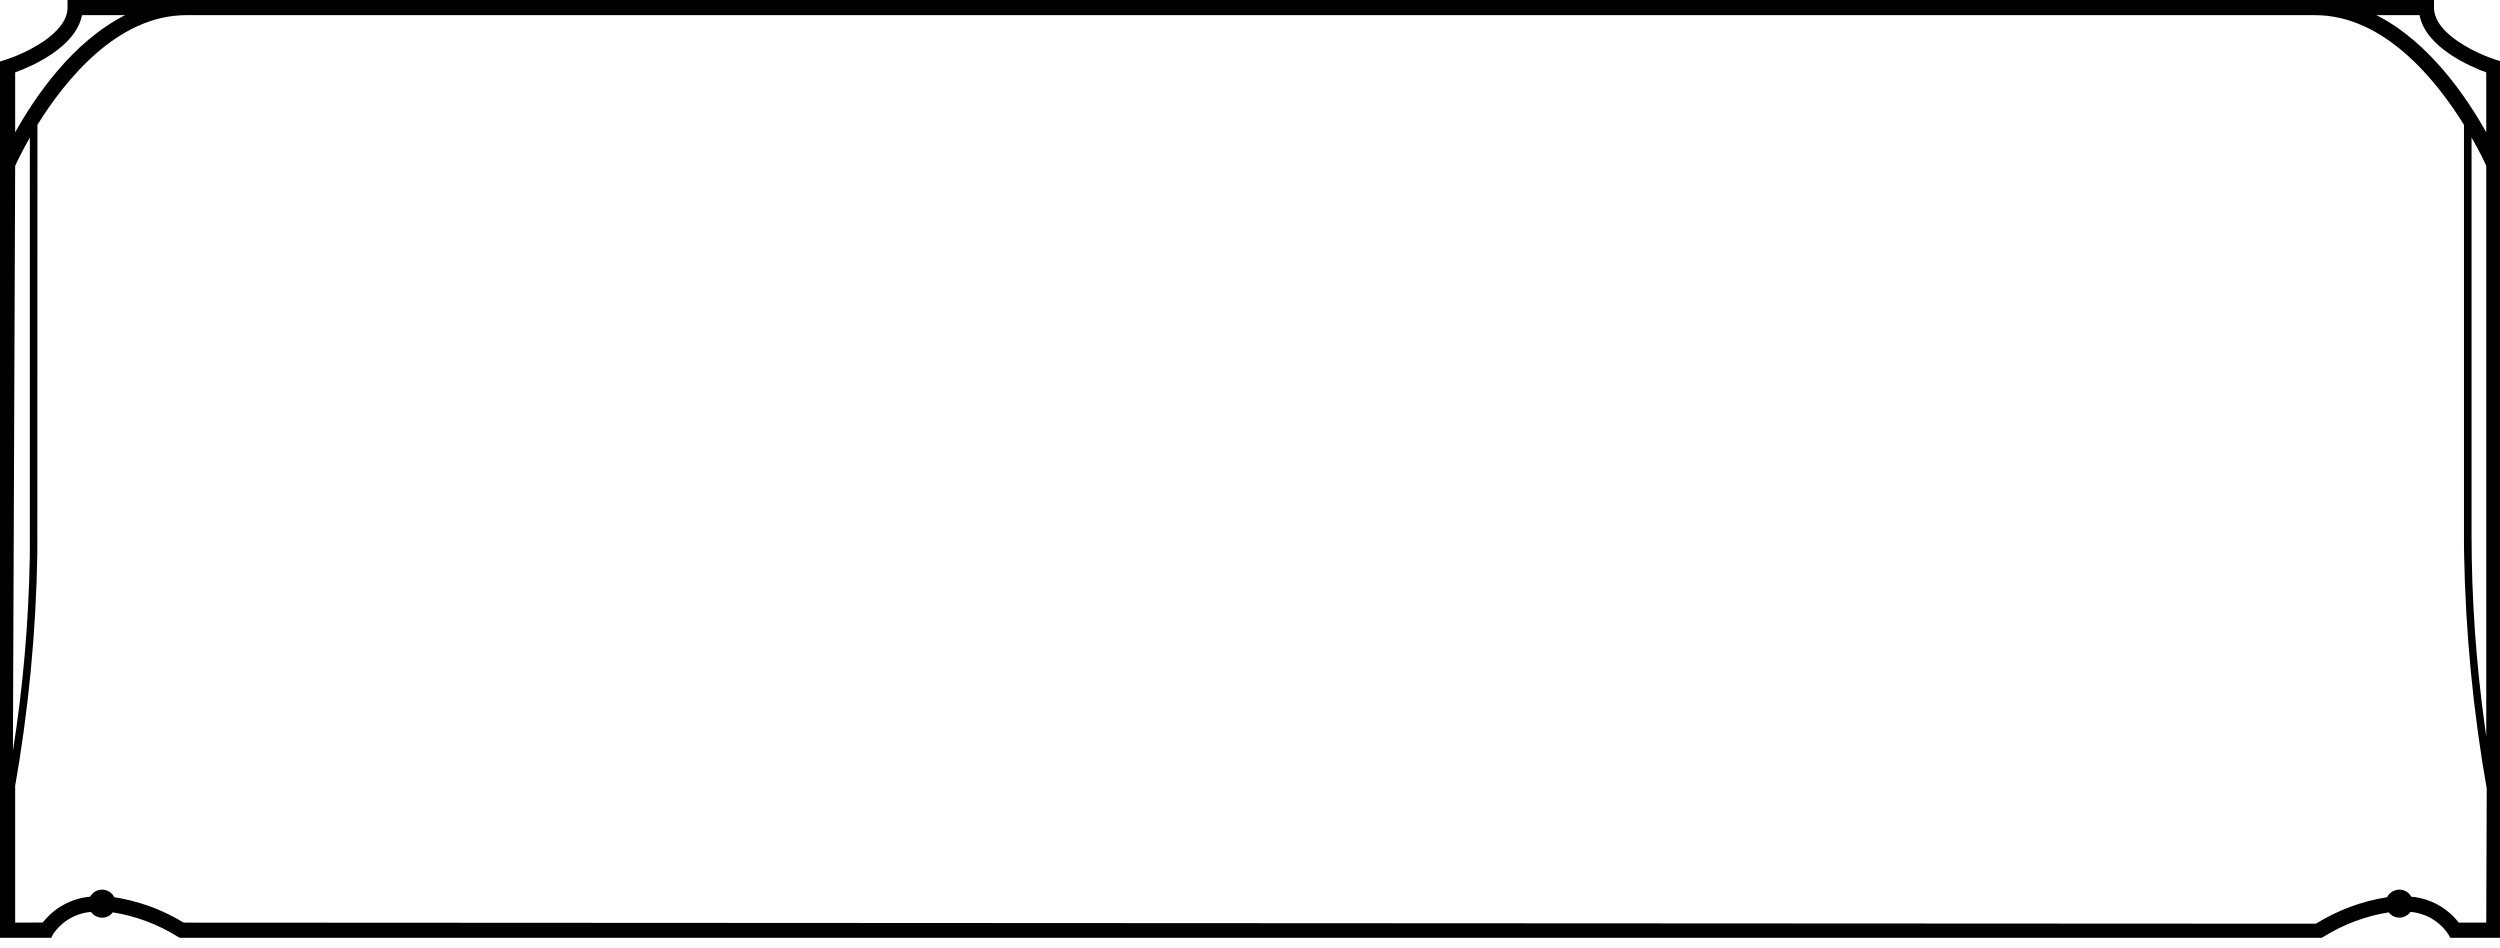
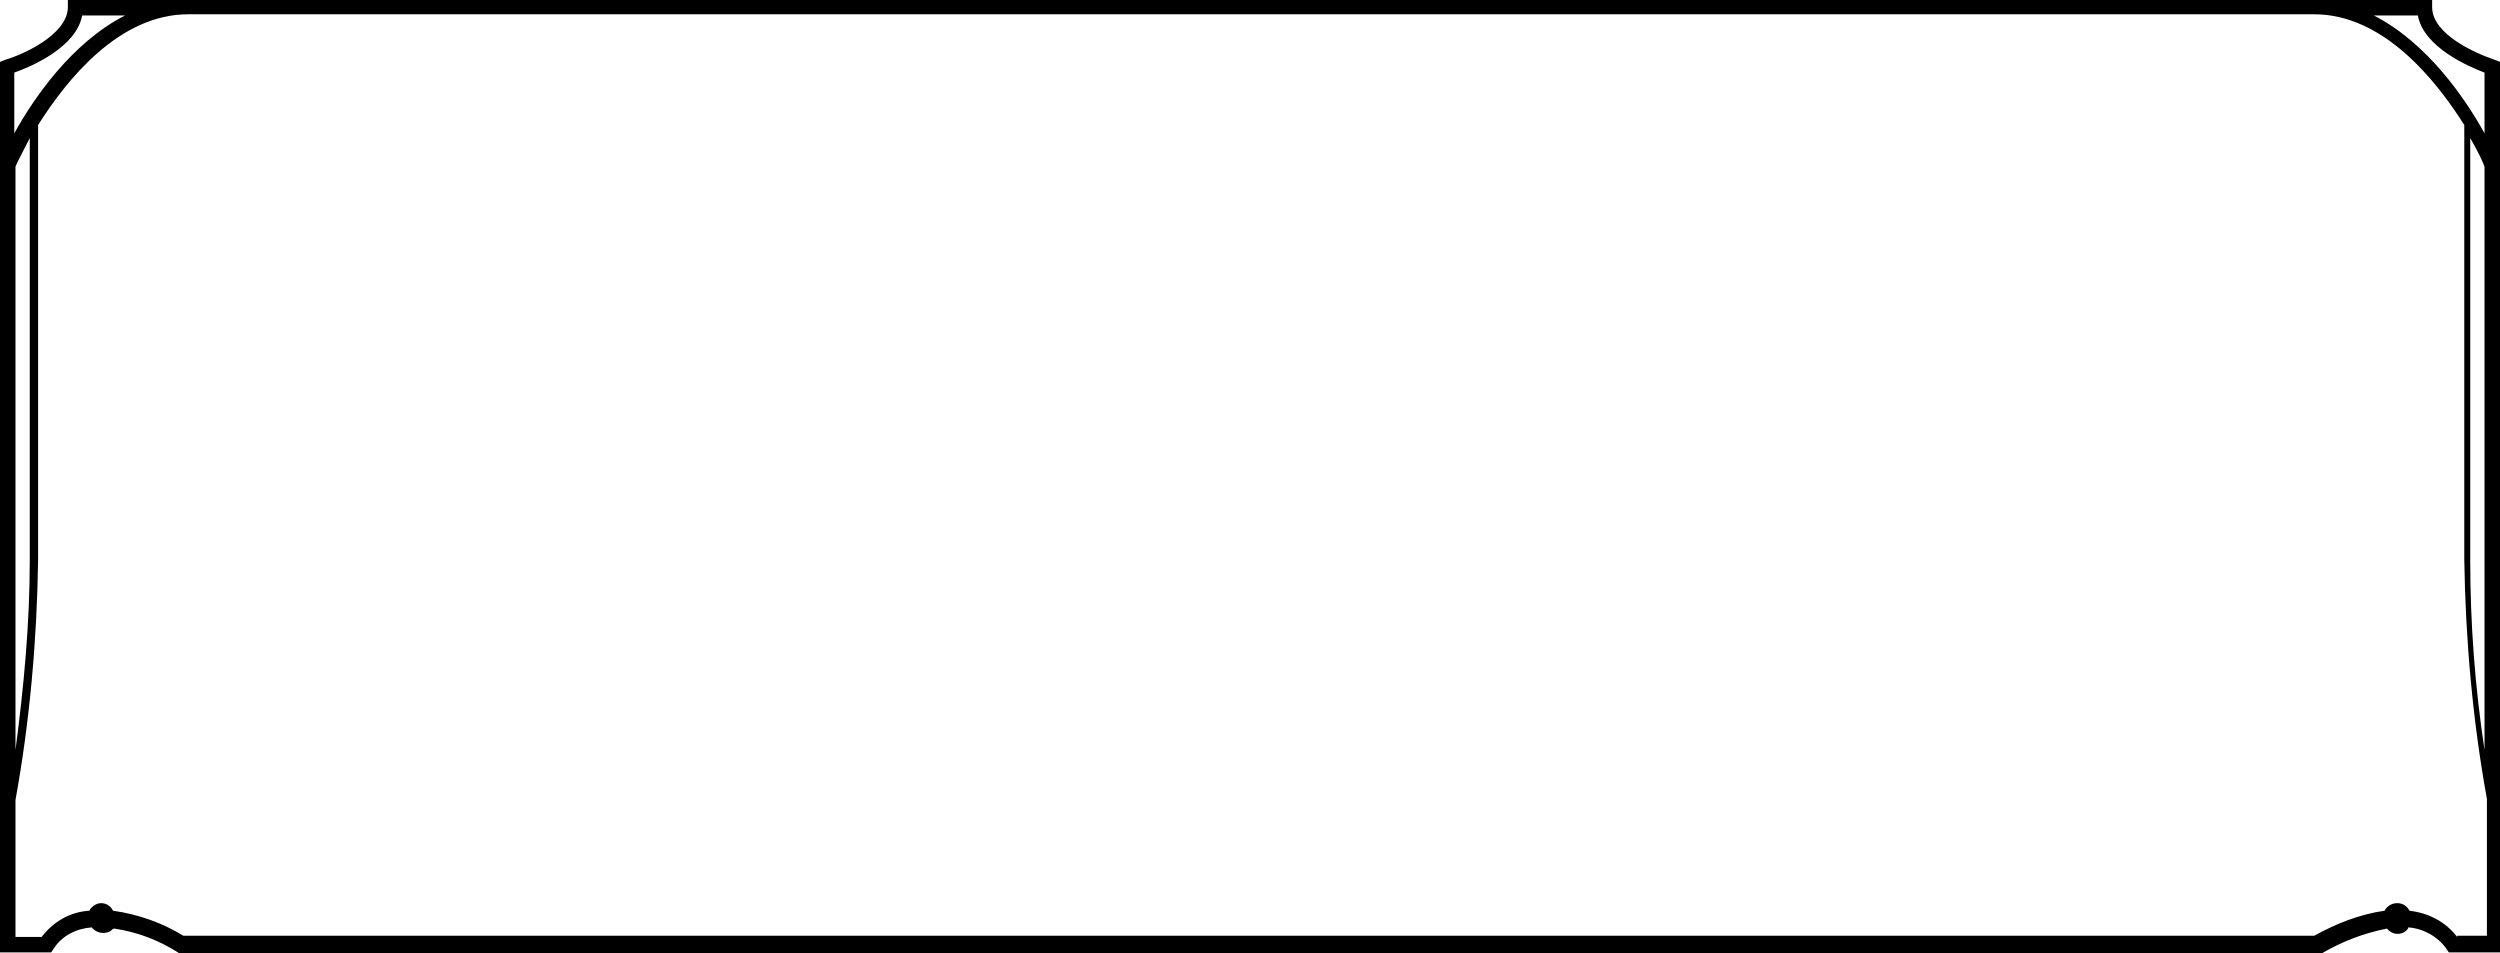
- <svg xmlns="http://www.w3.org/2000/svg" version="1.1" width="211" height="80" xml:space="preserve" id="block3">
-   <path id="block3-bezier" stroke="none" fill="rgb(255, 255, 255)" d="M 210.25,5.67 C 208.8,5.22 205.03,3.58 205.03,1.34 L 205.03,0.71 6.1,0.71 6.1,1.34 C 6.1,3.57 2.32,5.22 0.87,5.67 L 0.42,5.8 0.42,78.44 4.72,78.43 4.91,78.11 4.92,78.09 C 5.66,77.04 6.82,76.38 8.1,76.29 L 8.08,76.3 C 8.45,76.81 9.16,76.92 9.67,76.55 9.76,76.49 9.85,76.41 9.91,76.32 L 9.87,76.32 C 11.78,76.62 13.61,77.29 15.27,78.28 L 15.53,78.44 195.59,78.44 195.74,78.35 195.63,78.42 C 197.27,77.4 199.09,76.7 200.99,76.36 L 201.22,76.33 C 201.61,76.83 202.33,76.92 202.83,76.53 202.91,76.46 202.99,76.38 203.06,76.28 L 203.02,76.29 C 204.3,76.38 205.47,77.05 206.21,78.1 L 206.39,78.44 210.7,78.44 210.7,5.8 210.25,5.67 Z M 210.25,5.67" />
-   <path id="block3-bezier2" stroke="none" fill="rgb(0, 0, 0)" d="M 207.53,77.87 L 207.51,77.86 C 206.54,76.61 205.09,75.82 203.51,75.68 L 203.51,75.68 C 203.21,75.12 202.51,74.92 201.95,75.23 201.74,75.34 201.58,75.52 201.47,75.73 L 201.44,75.73 C 199.31,76.07 197.28,76.83 195.46,77.96 L 15.51,77.87 15.42,77.82 C 13.58,76.71 11.54,75.99 9.41,75.69 L 9.65,75.73 C 9.37,75.16 8.68,74.92 8.11,75.2 7.9,75.31 7.73,75.47 7.61,75.68 L 7.61,75.68 C 6.03,75.82 4.59,76.61 3.61,77.86 L 1.28,77.87 1.28,66.36 1.24,66.56 C 2.4,60.02 3.04,53.39 3.15,46.74 L 3.16,10.53 C 5.52,6.74 9.91,1.28 15.72,1.28 L 195.4,1.28 C 201.21,1.28 205.61,6.74 207.96,10.54 L 207.96,46.23 207.97,46.74 C 208.09,53.39 208.73,60.02 209.88,66.56 L 209.84,77.87 207.53,77.87 Z M 1.28,14 C 1.42,13.69 1.84,12.8 2.52,11.61 L 2.52,46.23 2.51,47.18 C 2.41,52.61 1.94,58.02 1.09,63.38 L 1.28,14 Z M 6.92,1.28 L 10.56,1.28 C 6.08,3.54 2.9,8.26 1.28,11.17 L 1.28,6.11 C 2.61,5.63 6.39,4.02 6.92,1.28 Z M 204.21,1.28 C 204.73,4.02 208.52,5.63 209.84,6.11 L 209.84,11.17 C 208.22,8.27 205.05,3.54 200.57,1.28 L 204.21,1.28 Z M 208.6,11.61 C 209.29,12.8 209.71,13.7 209.84,14 L 209.84,62.14 209.73,61.37 C 208.98,55.99 208.6,50.57 208.6,45.15 L 208.6,11.61 Z M 210.67,5.05 C 209.21,4.59 205.43,2.92 205.43,0.64 L 205.43,-0 5.7,-0 5.7,0.64 C 5.7,2.91 1.91,4.59 0.45,5.05 L 0,5.19 0,79.15 4.32,79.15 4.5,78.82 4.49,78.83 C 5.21,77.77 6.37,77.08 7.65,76.97 L 7.68,76.97 C 8.04,77.48 8.75,77.61 9.27,77.25 9.36,77.18 9.45,77.1 9.52,77 L 9.45,76.99 C 11.44,77.3 13.34,78.01 15.04,79.08 L 15.17,79.15 195.96,79.15 196.1,79.06 196.08,79.08 C 197.79,78.01 199.69,77.3 201.67,76.99 L 201.6,77 C 201.98,77.5 202.69,77.6 203.19,77.22 203.29,77.15 203.37,77.07 203.44,76.97 L 203.47,76.97 C 204.75,77.08 205.91,77.77 206.63,78.84 L 206.8,79.15 211.12,79.15 211.12,5.19 210.67,5.05 Z M 210.67,5.05" />
+ <svg xmlns="http://www.w3.org/2000/svg" version="1.1" width="210" height="80" xml:space="preserve" id="block3">
+   <g id="block3-block3Group">
+     <path id="block3-bezier" stroke="none" fill="rgb(255, 255, 255)" d="M 209.1,5.7 C 207.6,5.3 203.9,3.6 203.9,1.4 L 203.9,0.7 6.1,0.7 6.1,1.3 C 6.1,3.5 2.3,5.2 0.9,5.6 L 0.4,5.8 0.4,79.3 4.7,79.3 4.9,79 C 5.6,77.9 6.8,77.3 8.1,77.2 8.5,77.7 9.2,77.8 9.7,77.5 9.8,77.4 9.9,77.4 9.9,77.3 11.8,77.6 13.7,78.3 15.4,79.3 L 15.5,79.4 194.4,79.4 194.5,79.3 C 196.2,78.3 198,77.6 200,77.3 200.4,77.8 201.1,77.9 201.6,77.5 201.7,77.4 201.8,77.4 201.8,77.3 203.1,77.4 204.2,78.1 205,79.1 L 205.2,79.4 209.5,79.4 209.5,5.8 209.1,5.7 Z M 209.1,5.7" />
+     <path id="block3-bezier2" stroke="none" fill="rgb(0, 0, 0)" d="M 206.4,78.7 C 205.4,77.4 204,76.7 202.4,76.5 202.1,75.9 201.4,75.7 200.8,76 200.6,76.1 200.4,76.3 200.3,76.5 198.2,76.8 196.2,77.6 194.4,78.6 L 15.4,78.6 C 13.6,77.5 11.6,76.8 9.5,76.5 9.2,75.9 8.5,75.7 8,76 7.8,76.1 7.6,76.3 7.5,76.5 5.9,76.6 4.5,77.4 3.5,78.7 L 1.3,78.7 1.3,67.2 C 2.5,60.6 3.1,53.8 3.2,47.1 L 3.2,10.5 C 5.6,6.7 10,1.2 15.8,1.2 L 194.4,1.2 C 200.2,1.2 204.6,6.7 207,10.5 L 207,47 C 207.1,53.7 207.7,60.5 208.9,67.1 L 208.9,78.6 206.4,78.6 206.4,78.7 Z M 1.3,14 C 1.4,13.7 1.9,12.8 2.5,11.6 L 2.5,47.1 C 2.5,52.4 2,57.7 1.3,63 L 1.3,14 Z M 6.9,1.3 L 10.5,1.3 C 6,3.6 2.8,8.3 1.2,11.2 L 1.2,6.1 C 2.6,5.6 6.4,4 6.9,1.3 Z M 203.1,1.3 C 203.6,4 207.4,5.6 208.7,6.1 L 208.7,11.2 C 207.1,8.3 203.9,3.6 199.4,1.3 L 203.1,1.3 Z M 207.5,11.6 C 208.2,12.8 208.6,13.7 208.7,14 L 208.7,63 C 207.9,57.7 207.5,52.4 207.5,47.1 L 207.5,11.6 Z M 209.5,5 C 208,4.5 204.3,2.9 204.3,0.6 L 204.3,-0 5.7,-0 5.7,0.6 C 5.7,2.9 1.9,4.6 0.5,5 L 0,5.2 0,80 4.3,80 4.5,79.7 C 5.2,78.6 6.4,78 7.7,77.9 8.1,78.4 8.8,78.5 9.3,78.2 9.4,78.1 9.5,78 9.6,78 11.6,78.3 13.4,79 15.1,80.1 L 15.2,80.2 194.9,80.2 195,80.1 C 196.7,79.1 198.5,78.4 200.5,78 200.9,78.5 201.6,78.6 202.1,78.2 202.2,78.1 202.3,78 202.3,77.9 203.6,78 204.8,78.7 205.5,79.7 L 205.7,80 210,80 210,5.2 209.5,5 Z M 209.5,5" />
+   </g>
</svg>
